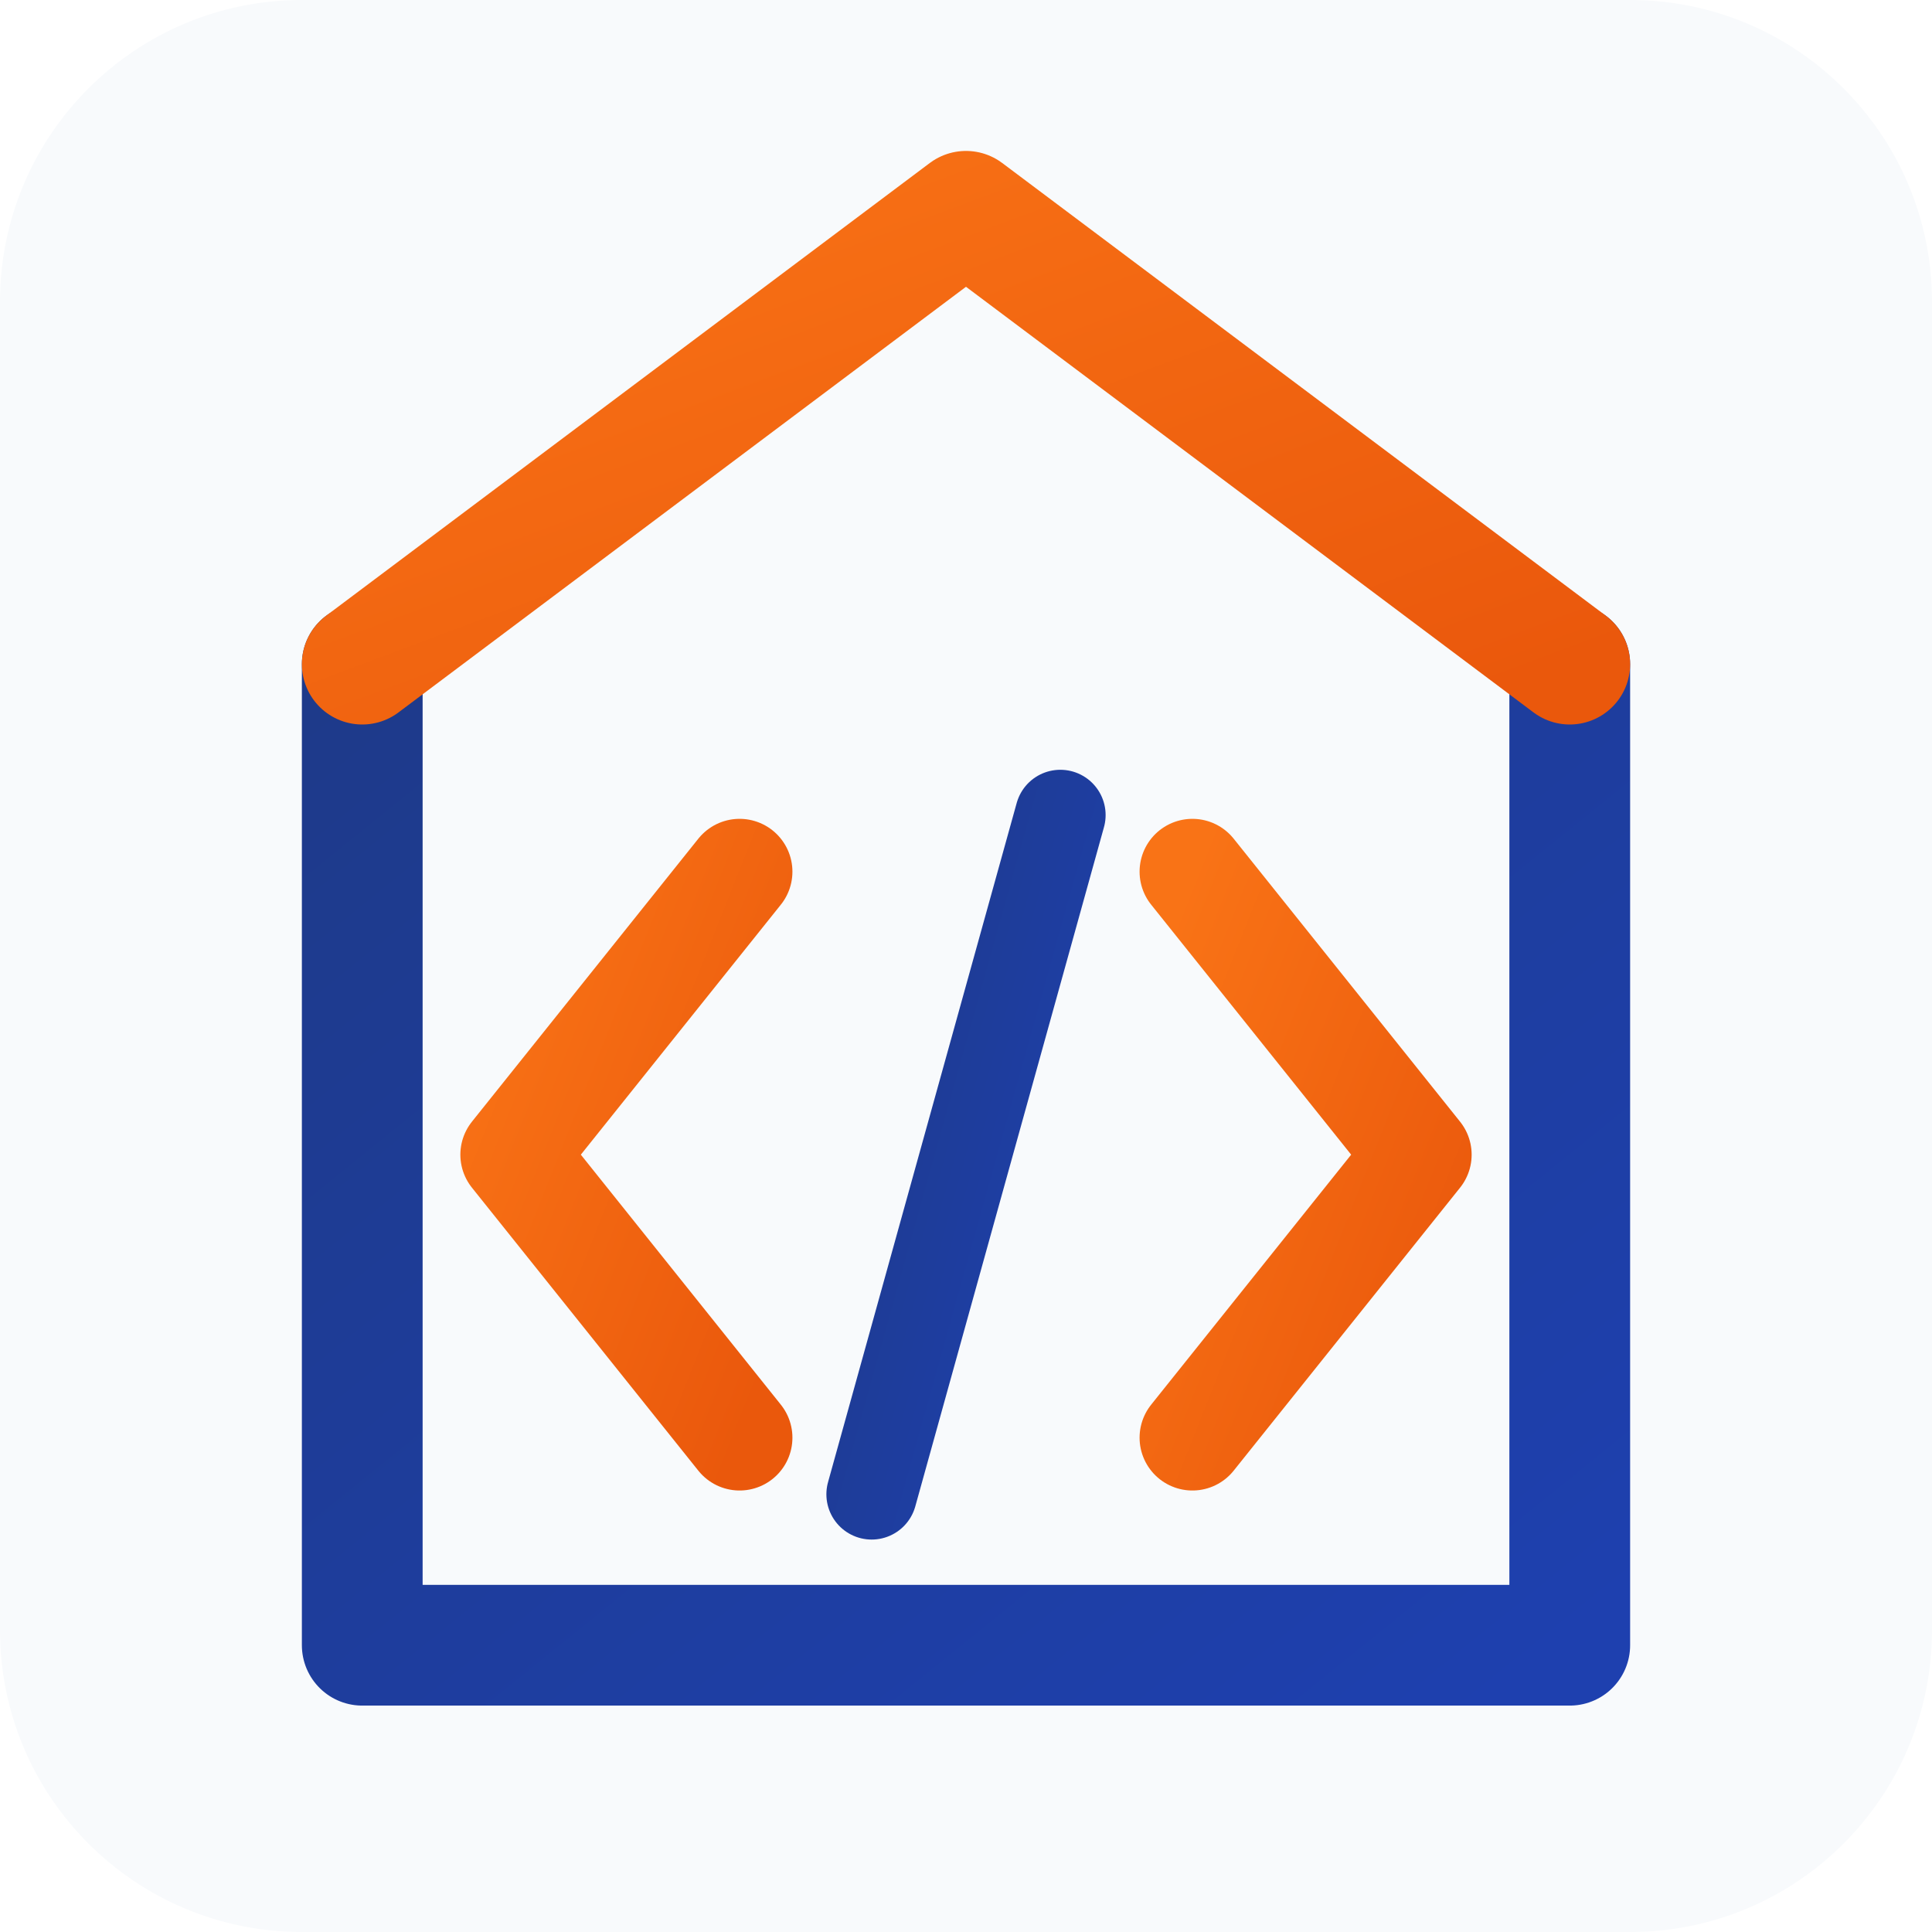
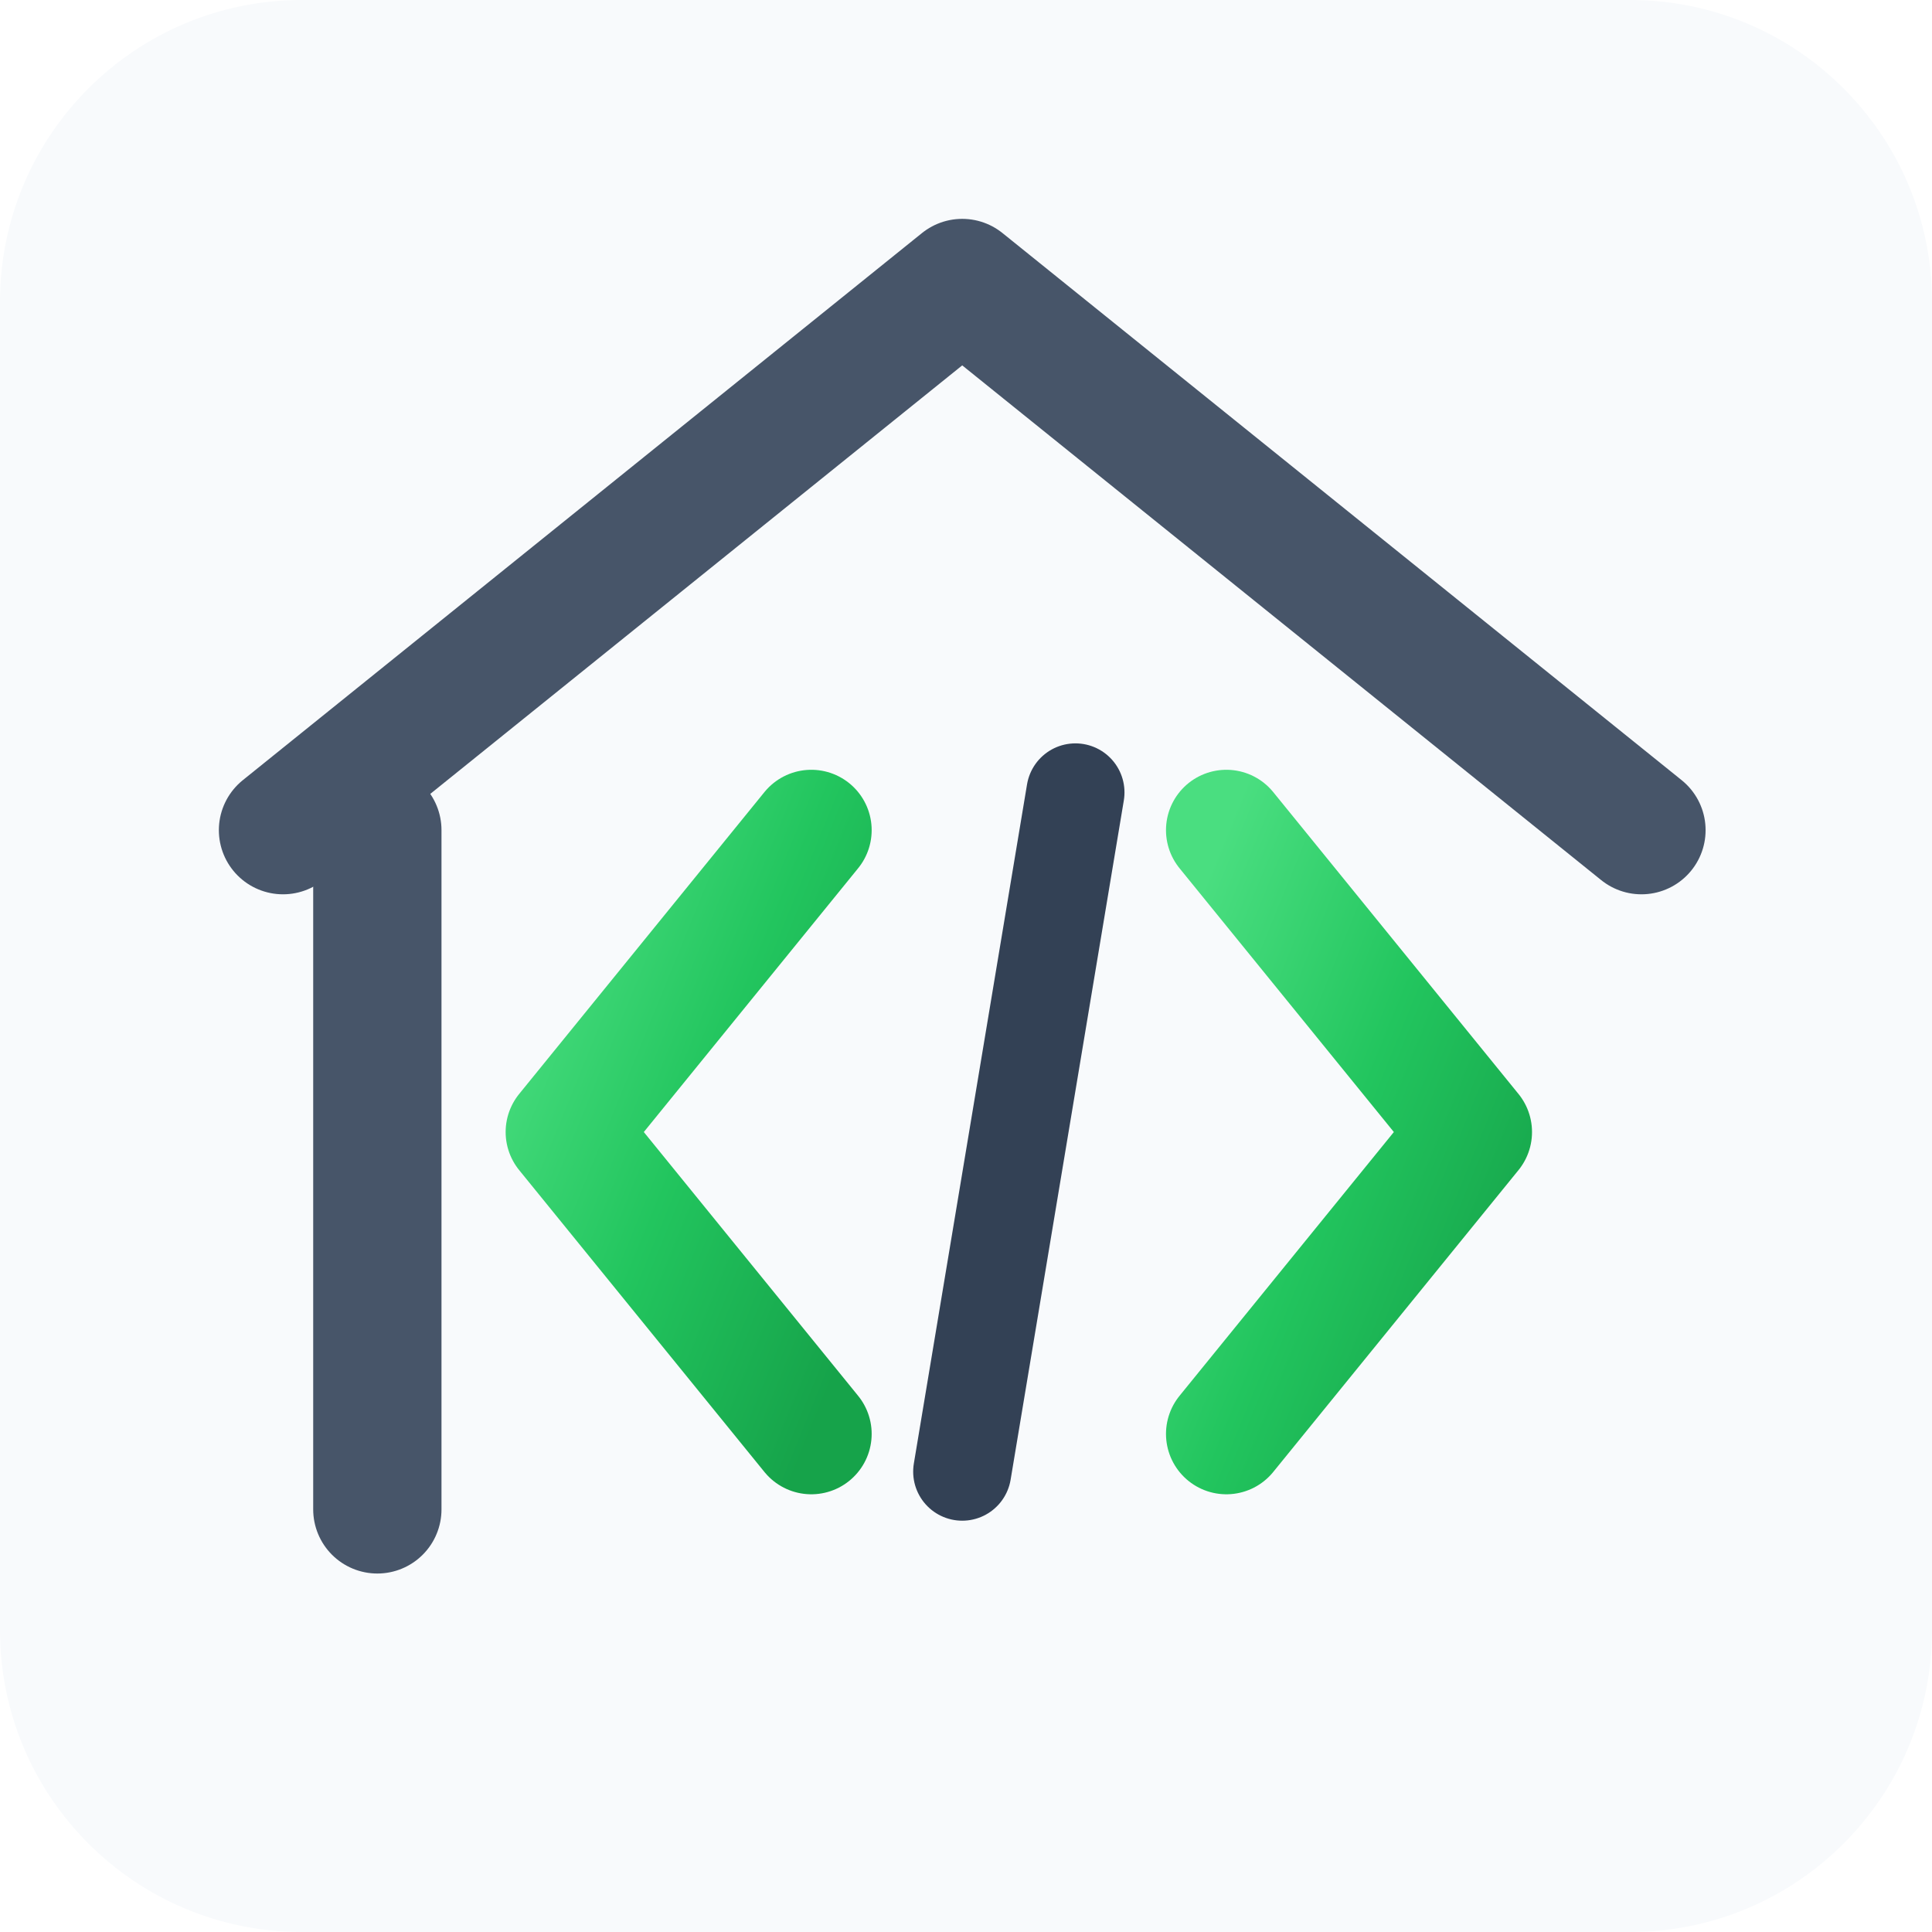
<svg xmlns="http://www.w3.org/2000/svg" viewBox="0 0 512 512">
  <defs>
-     <linearGradient id="deepBlue" x1="0%" y1="0%" x2="100%" y2="100%">
-       <stop offset="0%" style="stop-color:#1E3A8A" />
-       <stop offset="100%" style="stop-color:#1E40AF" />
-     </linearGradient>
-     <linearGradient id="coral" x1="0%" y1="0%" x2="100%" y2="100%">
-       <stop offset="0%" style="stop-color:#F97316" />
-       <stop offset="100%" style="stop-color:#EA580C" />
+     <linearGradient id="greenGrad" x1="0%" y1="0%" x2="100%" y2="100%">
+       <stop offset="0%" style="stop-color:#4ADE80" />
+       <stop offset="50%" style="stop-color:#22C55E" />
+       <stop offset="100%" style="stop-color:#16A34A" />
    </linearGradient>
  </defs>
  <rect width="512" height="512" rx="80" fill="#F8FAFC" />
-   <g transform="translate(76, 56)">
-     <path d="M20 120 L20 380 L340 380 L340 120" fill="none" stroke="url(#deepBlue)" stroke-width="32" stroke-linejoin="round" stroke-linecap="round" />
-     <path d="M20 120 L180 0 L340 120" fill="none" stroke="url(#coral)" stroke-width="32" stroke-linejoin="round" stroke-linecap="round" />
-     <path d="M120 175 L60 250 L120 325" fill="none" stroke="url(#coral)" stroke-width="28" stroke-linecap="round" stroke-linejoin="round" />
-     <path d="M240 175 L300 250 L240 325" fill="none" stroke="url(#coral)" stroke-width="28" stroke-linecap="round" stroke-linejoin="round" />
-     <line x1="205" y1="160" x2="155" y2="340" stroke="url(#deepBlue)" stroke-width="24" stroke-linecap="round" />
+   <g transform="translate(35, 50)">
+     <path d="M40 170 L220 25 L400 170" fill="none" stroke="#475569" stroke-width="34" stroke-linecap="round" stroke-linejoin="round" />
+     <path d="M65 170 L65 350" fill="none" stroke="#475569" stroke-width="34" stroke-linecap="round" stroke-linejoin="round" />
+     <path d="M180 170 L115 250 L180 330" fill="none" stroke="url(#greenGrad)" stroke-width="32" stroke-linecap="round" stroke-linejoin="round" />
+     <path d="M290 170 L355 250 L290 330" fill="none" stroke="url(#greenGrad)" stroke-width="32" stroke-linecap="round" stroke-linejoin="round" />
+     <line x1="250" y1="160" x2="220" y2="340" stroke="#334155" stroke-width="26" stroke-linecap="round" />
  </g>
</svg>
